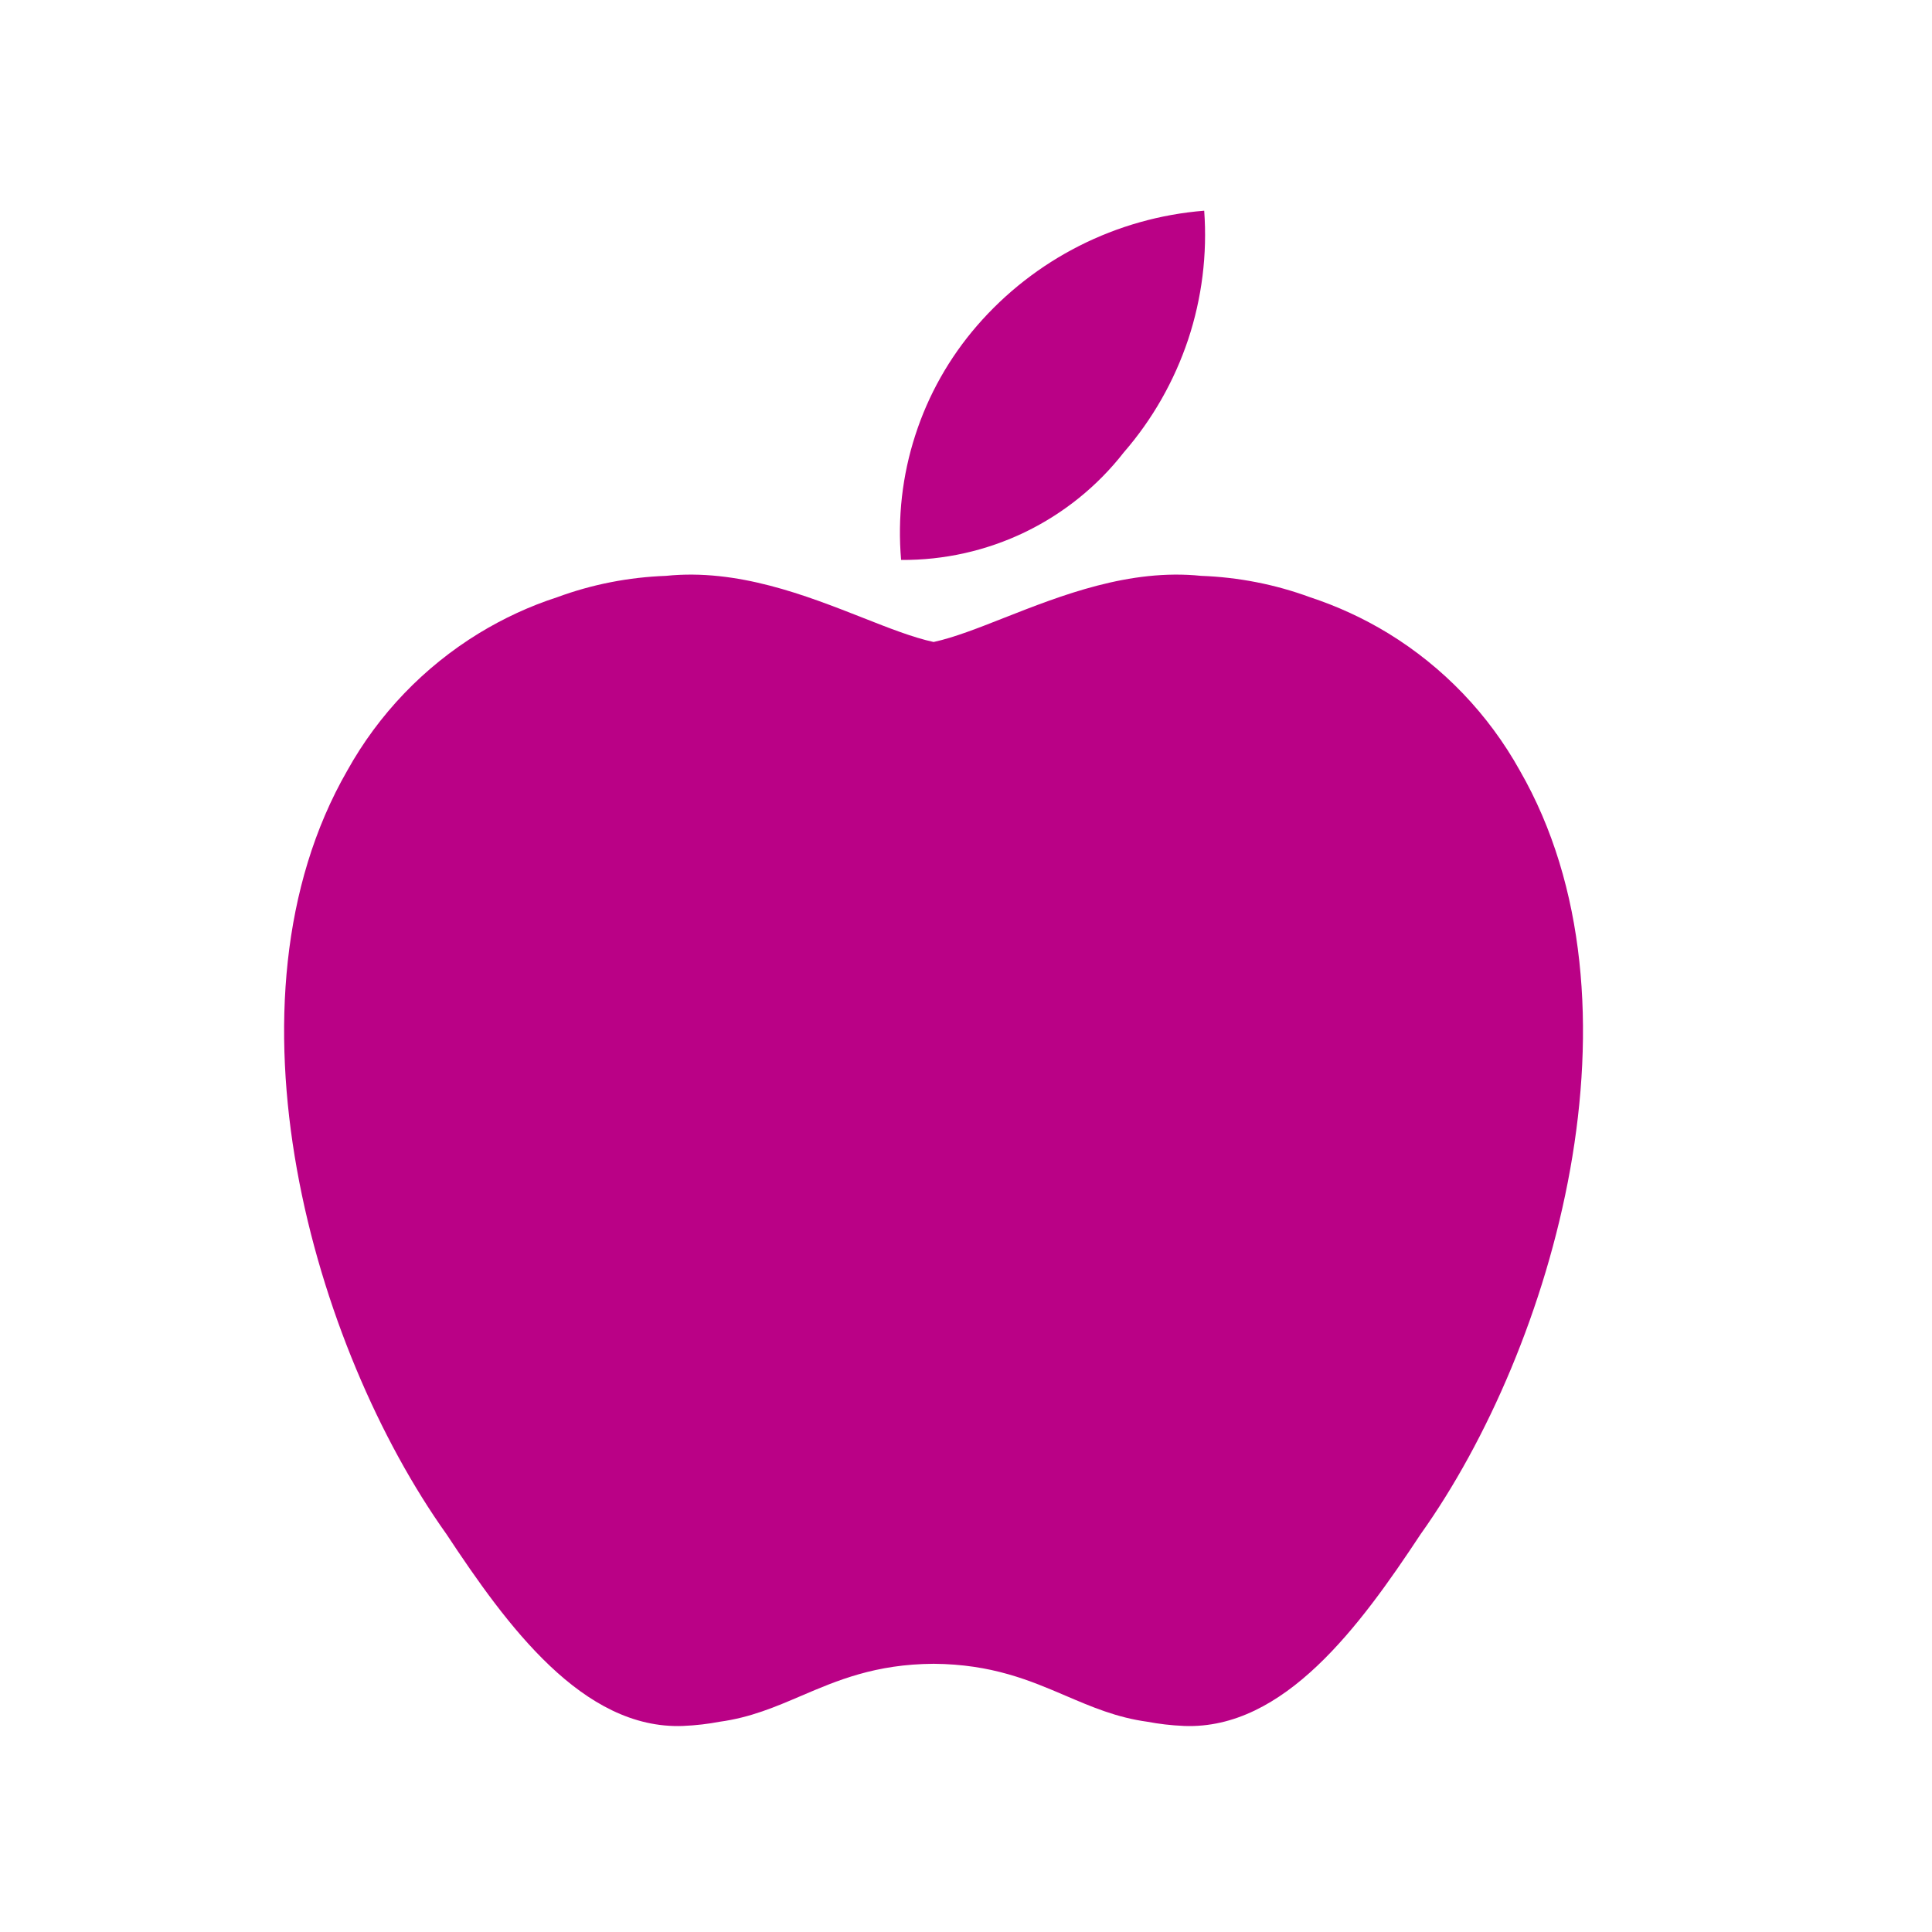
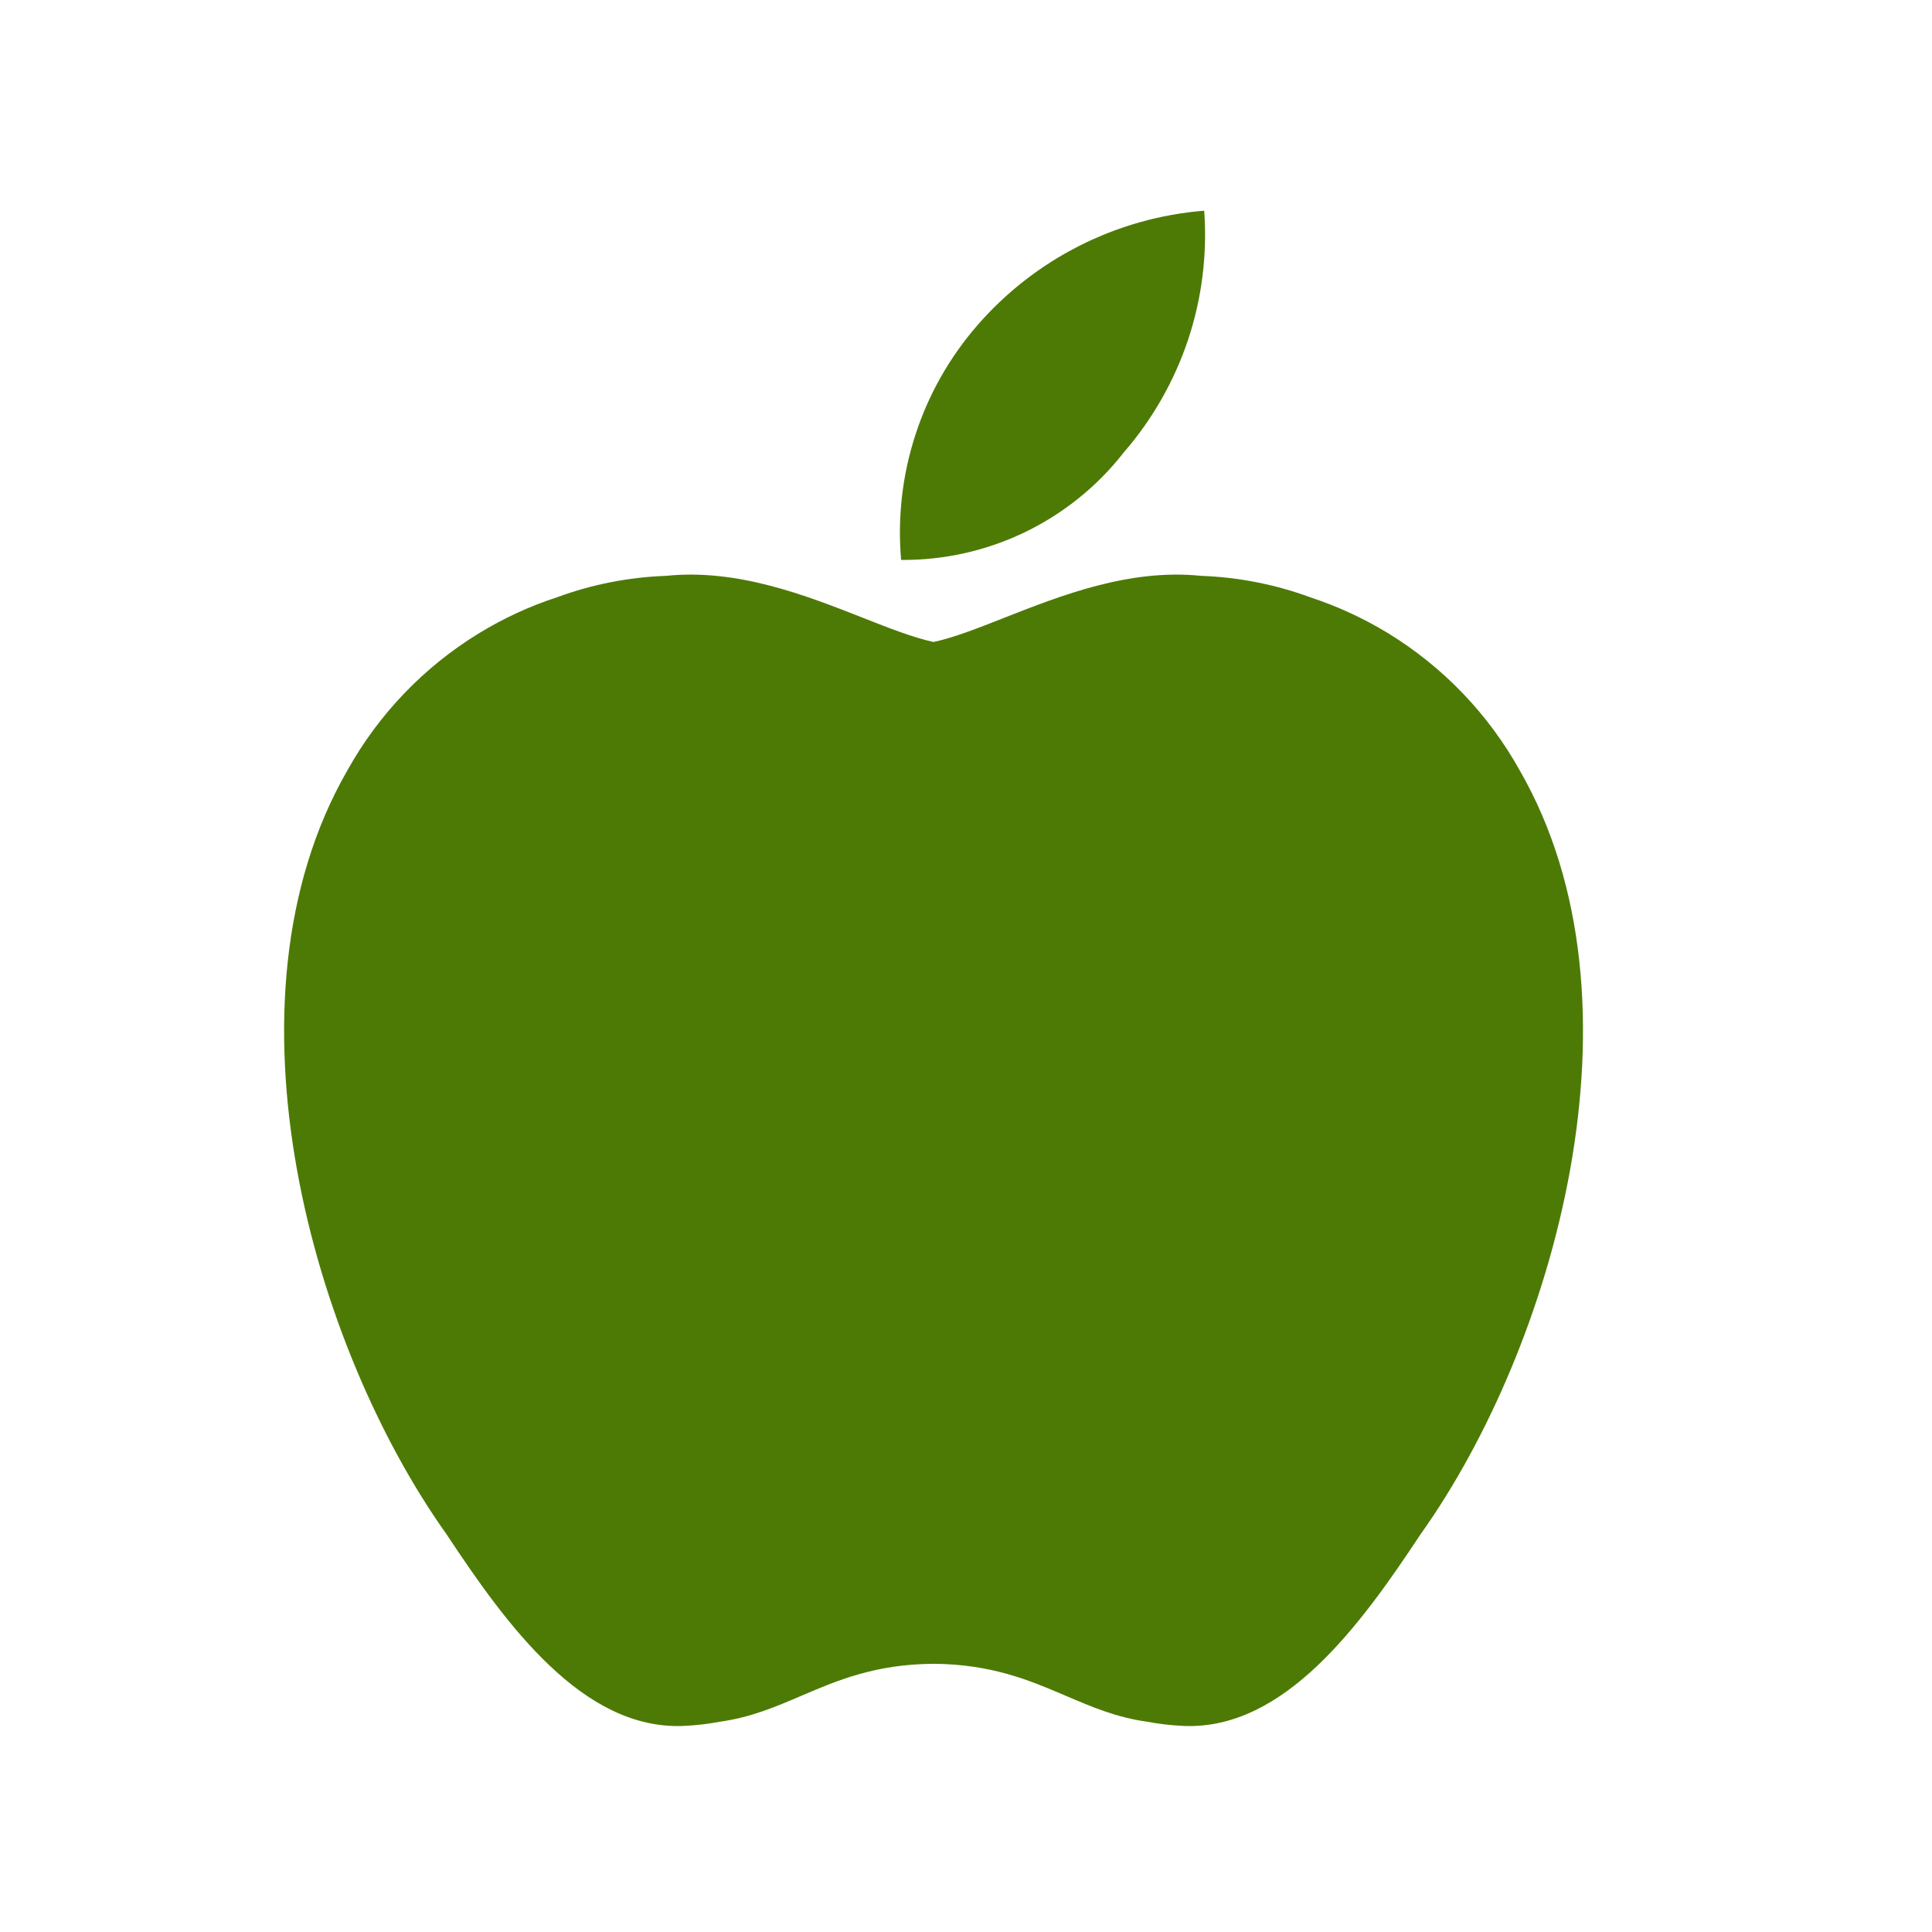
<svg xmlns="http://www.w3.org/2000/svg" width="17" height="17" viewBox="0 0 17 17" fill="none">
-   <path d="M10.455 2.987C10.333 3.352 10.141 3.69 9.889 3.98C9.657 4.278 9.359 4.518 9.02 4.682C8.68 4.846 8.307 4.93 7.929 4.927C7.897 4.556 7.939 4.183 8.054 3.829C8.168 3.475 8.353 3.148 8.596 2.867C9.104 2.28 9.822 1.916 10.596 1.854C10.624 2.237 10.576 2.622 10.455 2.987Z" fill="#BA0186" />
-   <path d="M8.216 14.64C8.728 14.644 9.061 14.786 9.379 14.922C9.606 15.019 9.825 15.113 10.096 15.15C10.196 15.169 10.303 15.182 10.42 15.187C11.3 15.22 11.967 14.307 12.5 13.5C13.673 11.854 14.547 8.82 13.373 6.78C13.098 6.285 12.699 5.869 12.216 5.573C11.998 5.44 11.767 5.334 11.527 5.255C11.22 5.142 10.897 5.079 10.569 5.067C9.939 5.002 9.338 5.239 8.839 5.435C8.606 5.527 8.395 5.61 8.215 5.649C8.034 5.61 7.823 5.527 7.59 5.435C7.091 5.239 6.49 5.002 5.86 5.067C5.532 5.079 5.209 5.142 4.903 5.255C4.662 5.333 4.431 5.44 4.213 5.573C3.73 5.869 3.331 6.285 3.056 6.78C1.882 8.82 2.756 11.854 3.929 13.5C4.462 14.307 5.129 15.22 6.009 15.187C6.126 15.182 6.233 15.169 6.332 15.15C6.604 15.113 6.823 15.019 7.05 14.922C7.368 14.786 7.702 14.643 8.216 14.64Z" fill="#BA0186" />
+   <path d="M10.455 2.987C10.333 3.352 10.141 3.69 9.889 3.98C9.657 4.278 9.359 4.518 9.02 4.682C8.68 4.846 8.307 4.93 7.929 4.927C7.897 4.556 7.939 4.183 8.054 3.829C8.168 3.475 8.353 3.148 8.596 2.867C9.104 2.28 9.822 1.916 10.596 1.854C10.624 2.237 10.576 2.622 10.455 2.987Z" fill="#4D7A05" />
+   <path d="M8.216 14.64C8.728 14.644 9.061 14.786 9.379 14.922C9.606 15.019 9.825 15.113 10.096 15.15C10.196 15.169 10.303 15.182 10.42 15.187C11.3 15.22 11.967 14.307 12.5 13.5C13.673 11.854 14.547 8.82 13.373 6.78C13.098 6.285 12.699 5.869 12.216 5.573C11.998 5.44 11.767 5.334 11.527 5.255C11.22 5.142 10.897 5.079 10.569 5.067C9.939 5.002 9.338 5.239 8.839 5.435C8.606 5.527 8.395 5.61 8.215 5.649C8.034 5.61 7.823 5.527 7.59 5.435C7.091 5.239 6.49 5.002 5.86 5.067C5.532 5.079 5.209 5.142 4.903 5.255C4.662 5.333 4.431 5.44 4.213 5.573C3.73 5.869 3.331 6.285 3.056 6.78C1.882 8.82 2.756 11.854 3.929 13.5C4.462 14.307 5.129 15.22 6.009 15.187C6.126 15.182 6.233 15.169 6.332 15.15C6.604 15.113 6.823 15.019 7.05 14.922C7.368 14.786 7.702 14.643 8.216 14.64Z" fill="#4D7A05" />
</svg>
